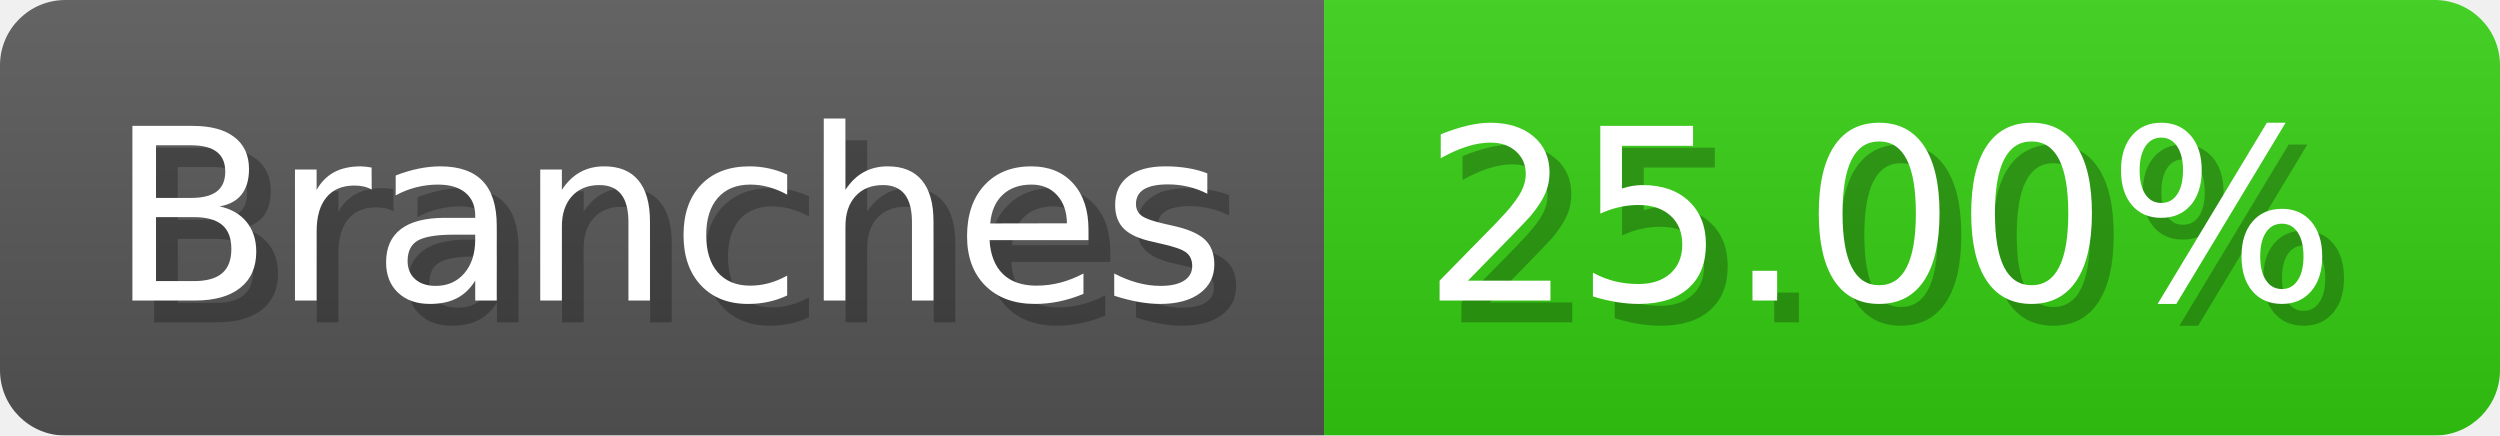
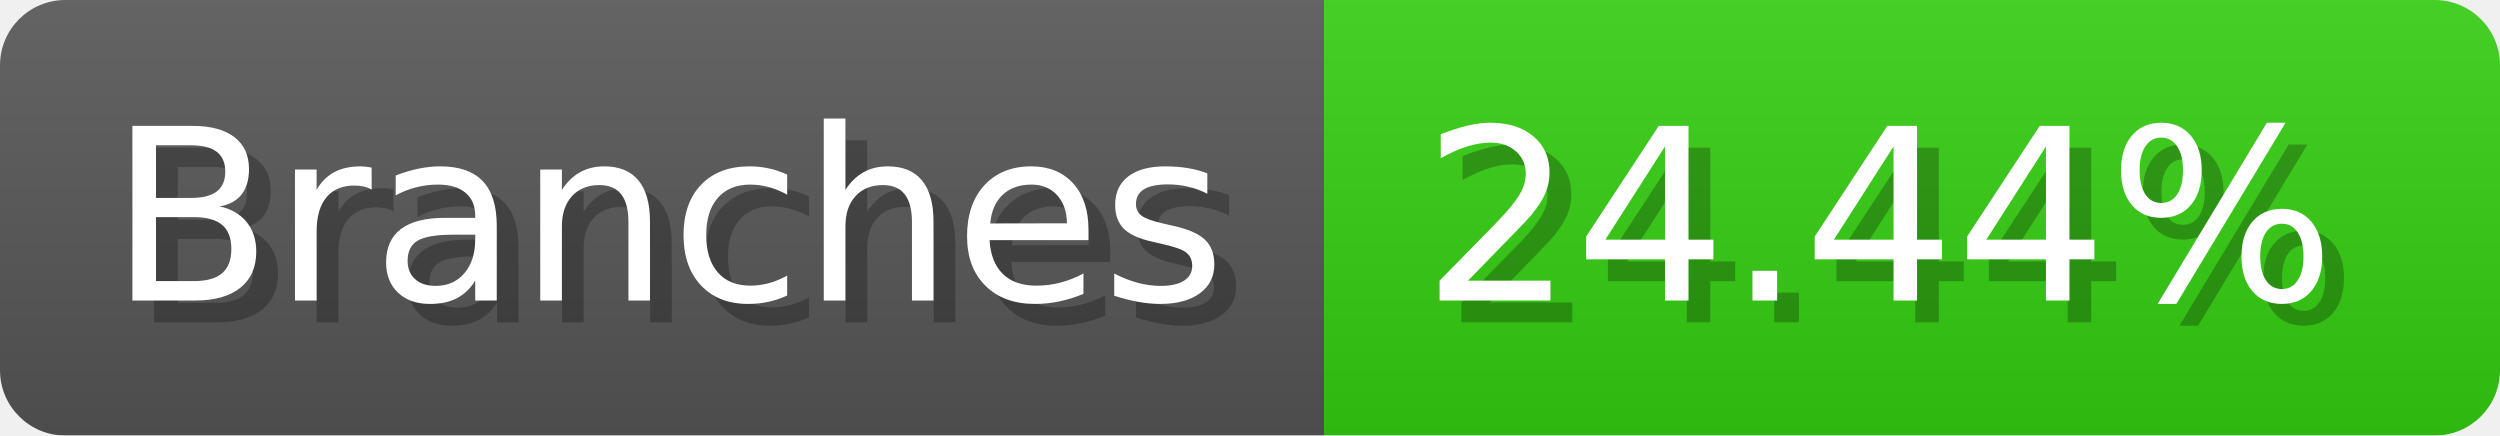
- <svg xmlns="http://www.w3.org/2000/svg" width="114.8" height="20" viewBox="0 0 1148 200" role="img" aria-label="Branches: 25.00%">
+ <svg xmlns="http://www.w3.org/2000/svg" width="114.8" height="20" viewBox="0 0 1148 200" role="img" aria-label="Branches: 24.44%">
  <linearGradient id="a" x2="0" y2="100%">
    <stop offset="0" stop-opacity=".1" stop-color="#EEE" />
    <stop offset="1" stop-opacity=".1" />
  </linearGradient>
  <mask id="m">
    <rect width="1148" height="200" rx="30" fill="#FFF" />
  </mask>
  <g mask="url(#m)">
    <rect width="608" height="200" fill="#555" />
    <rect width="540" height="200" fill="#3C1" x="608" />
    <rect width="1148" height="200" fill="url(#a)" />
  </g>
  <g aria-hidden="true" fill="#fff" text-anchor="start" font-family="Verdana,DejaVu Sans,sans-serif" font-size="110">
    <text x="60" y="148" textLength="508" fill="#000" opacity="0.25">Branches</text>
    <text x="50" y="138" textLength="508">Branches</text>
-     <text x="663" y="148" textLength="440" fill="#000" opacity="0.25">25.00%</text>
-     <text x="653" y="138" textLength="440">25.00%</text>
+     <text x="663" y="148" textLength="440" fill="#000" opacity="0.25">24.44%</text>
+     <text x="653" y="138" textLength="440">24.44%</text>
  </g>
</svg>
